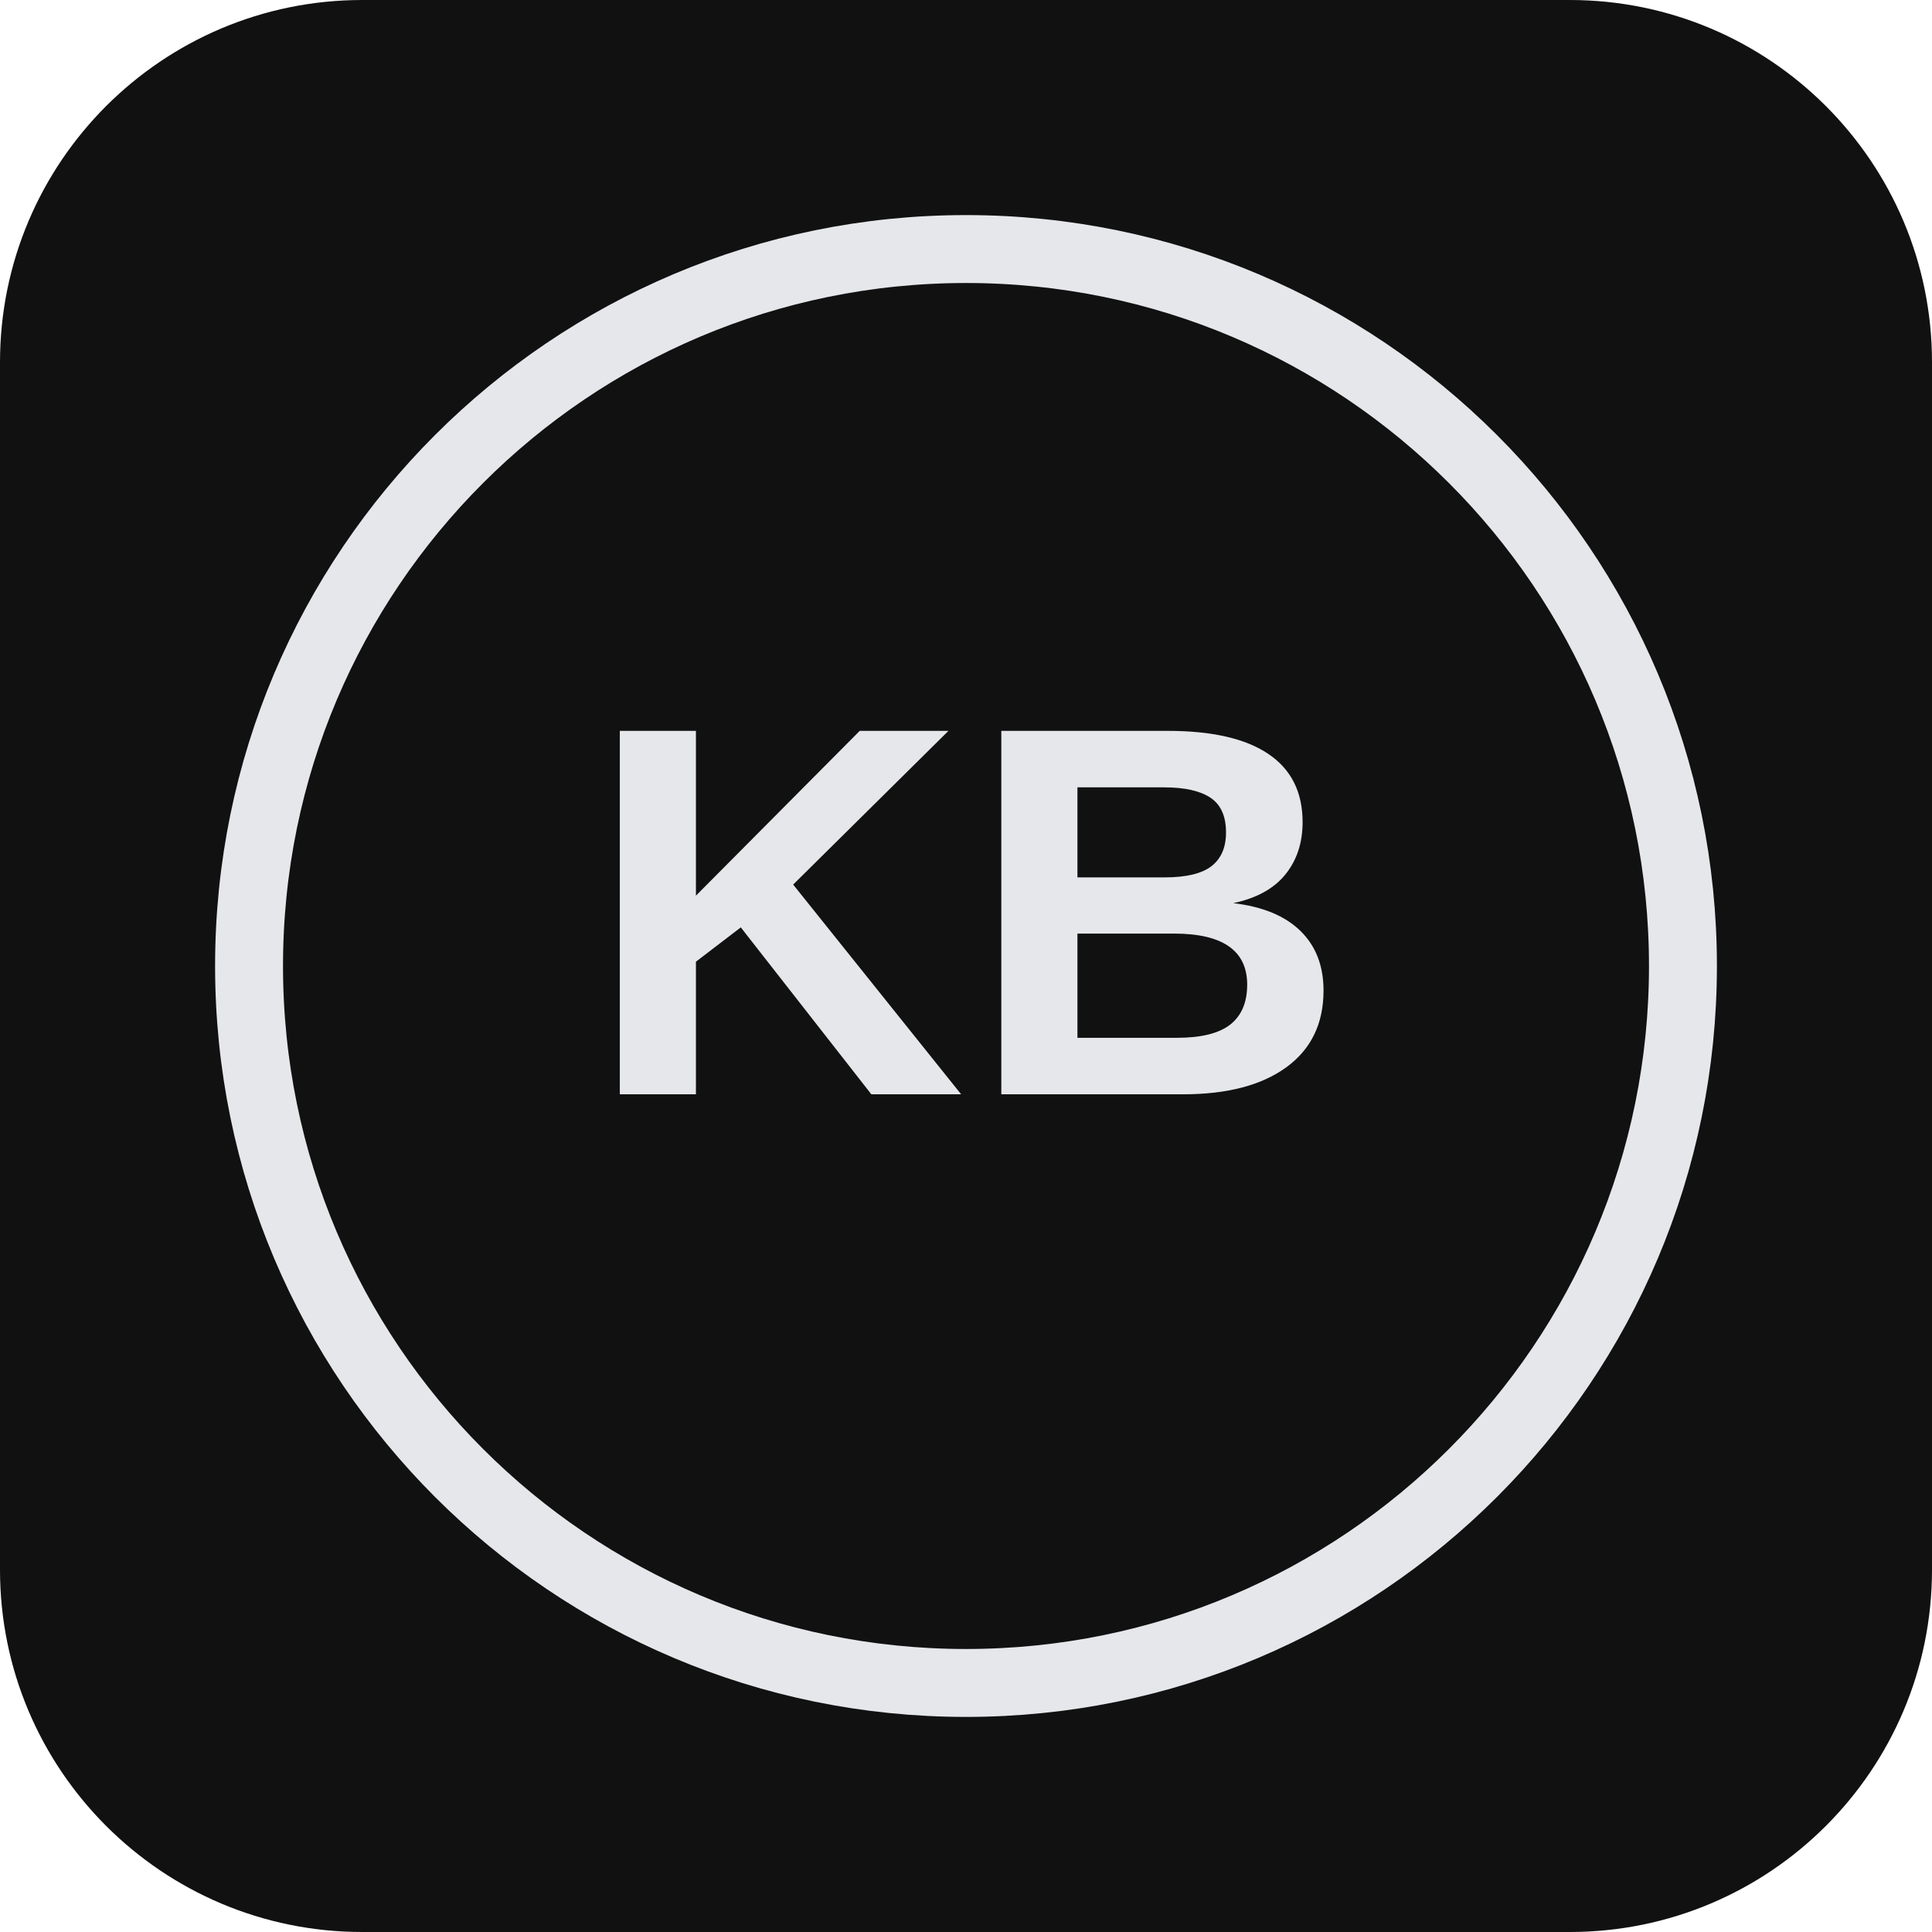
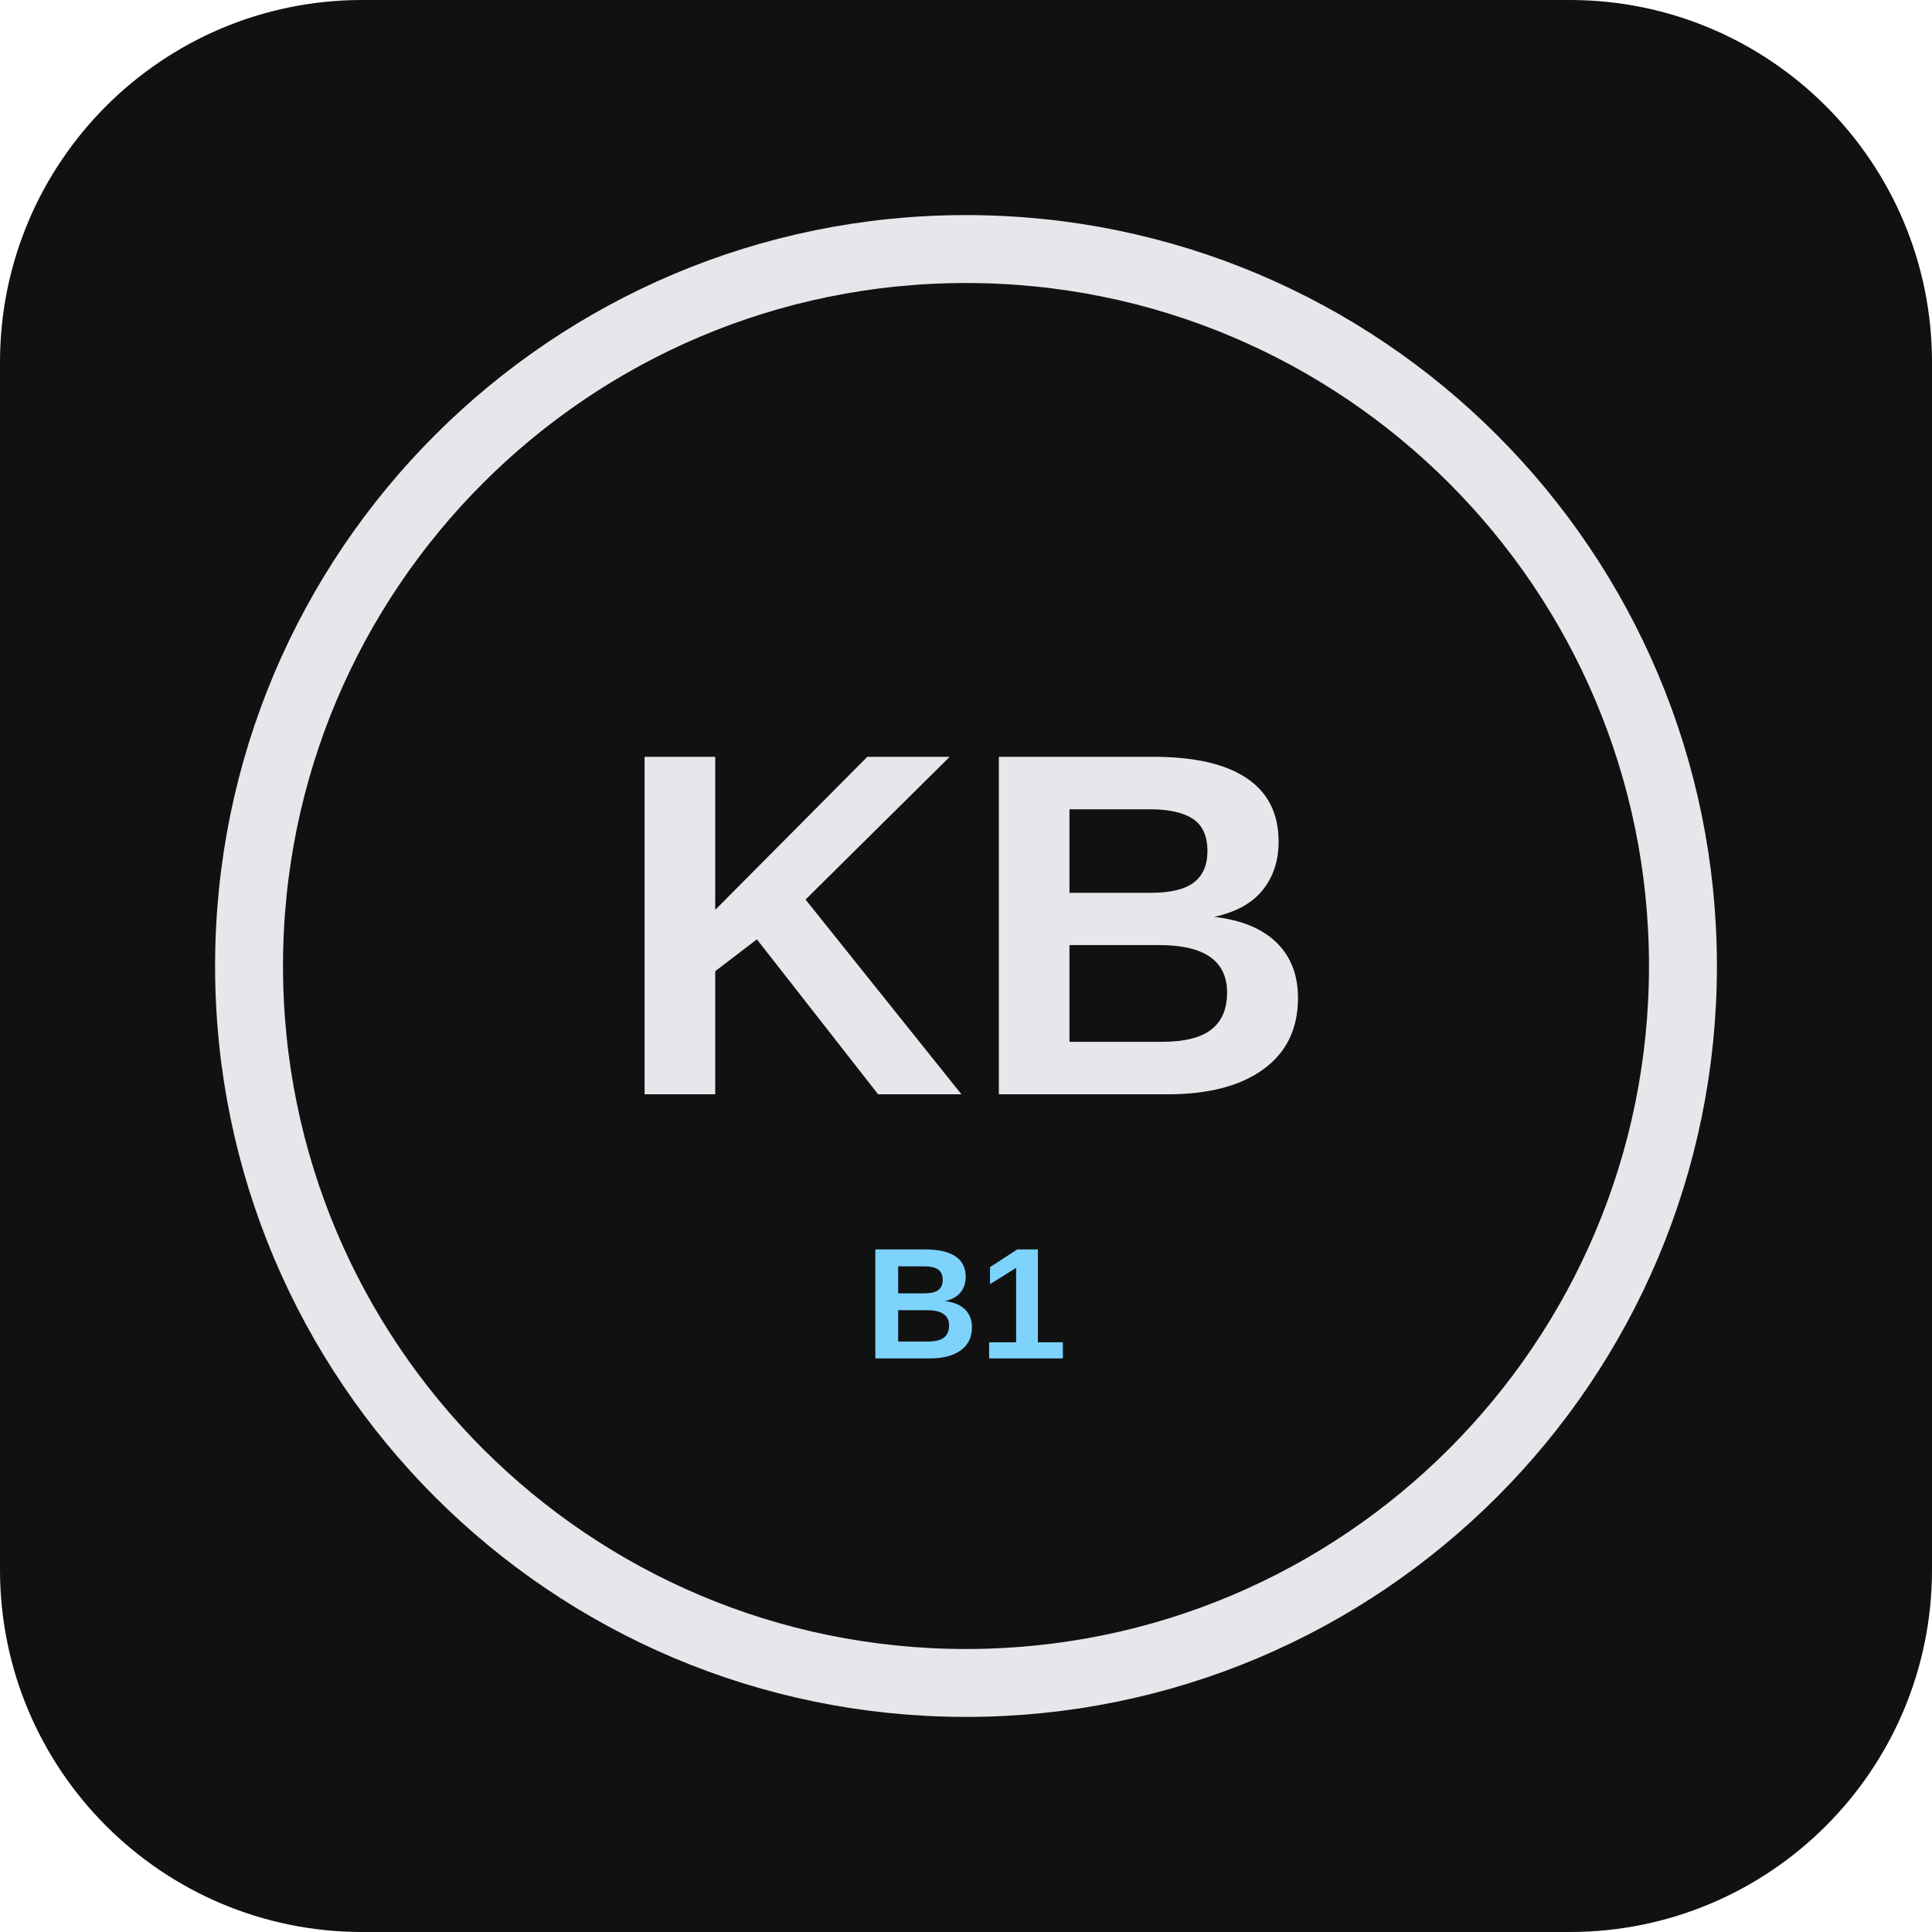
<svg xmlns="http://www.w3.org/2000/svg" width="512" height="512" viewBox="0 0 512 512">
  <rect width="512" height="512" rx="96" fill="#111111" />
  <circle cx="256" cy="256" r="190" fill="none" stroke="#e5e7eb" stroke-width="18" />
-   <text x="256" y="290" text-anchor="middle" font-family="Arial, Helvetica, sans-serif" font-size="140" font-weight="700" fill="#e5e7eb">KB</text>
+   <text x="256" y="290" text-anchor="middle" font-family="Arial, Helvetica, sans-serif" font-size="130" font-weight="800" fill="#e5e7eb">KB</text>
+   <text x="256" y="360" text-anchor="middle" font-family="Arial, Helvetica, sans-serif" font-size="42" font-weight="700" fill="#7dd3fc">B1</text>
</svg>
